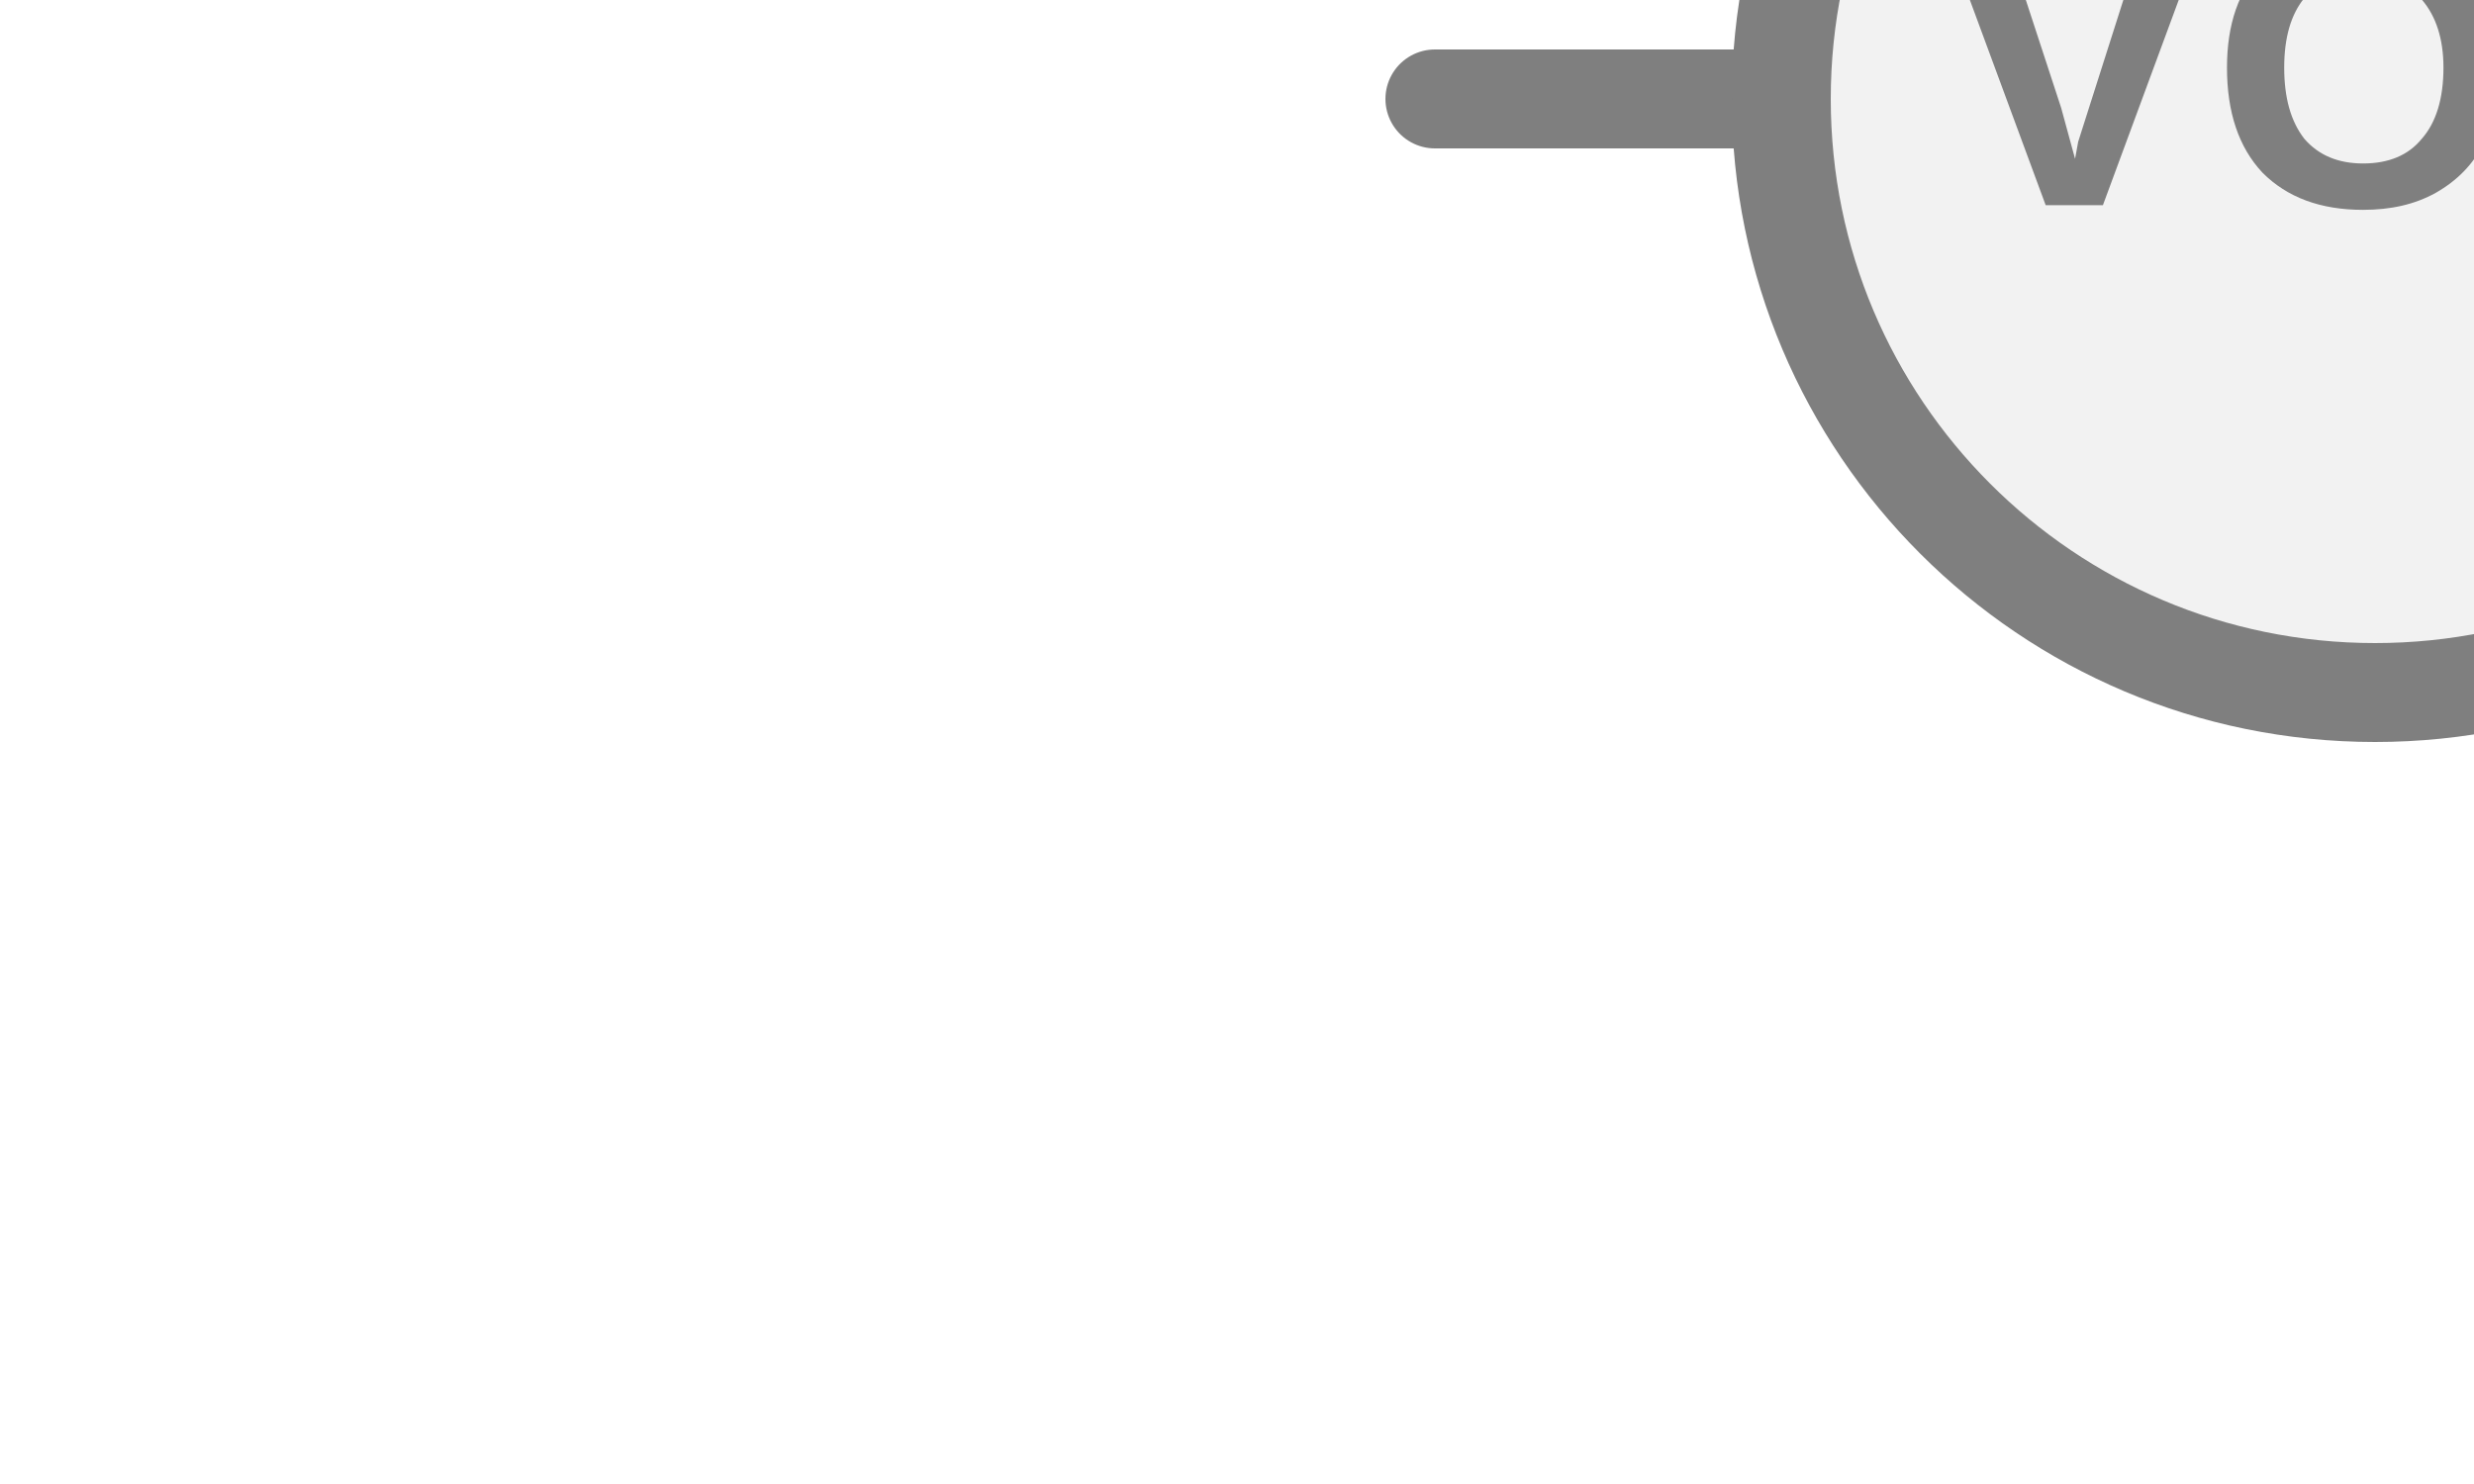
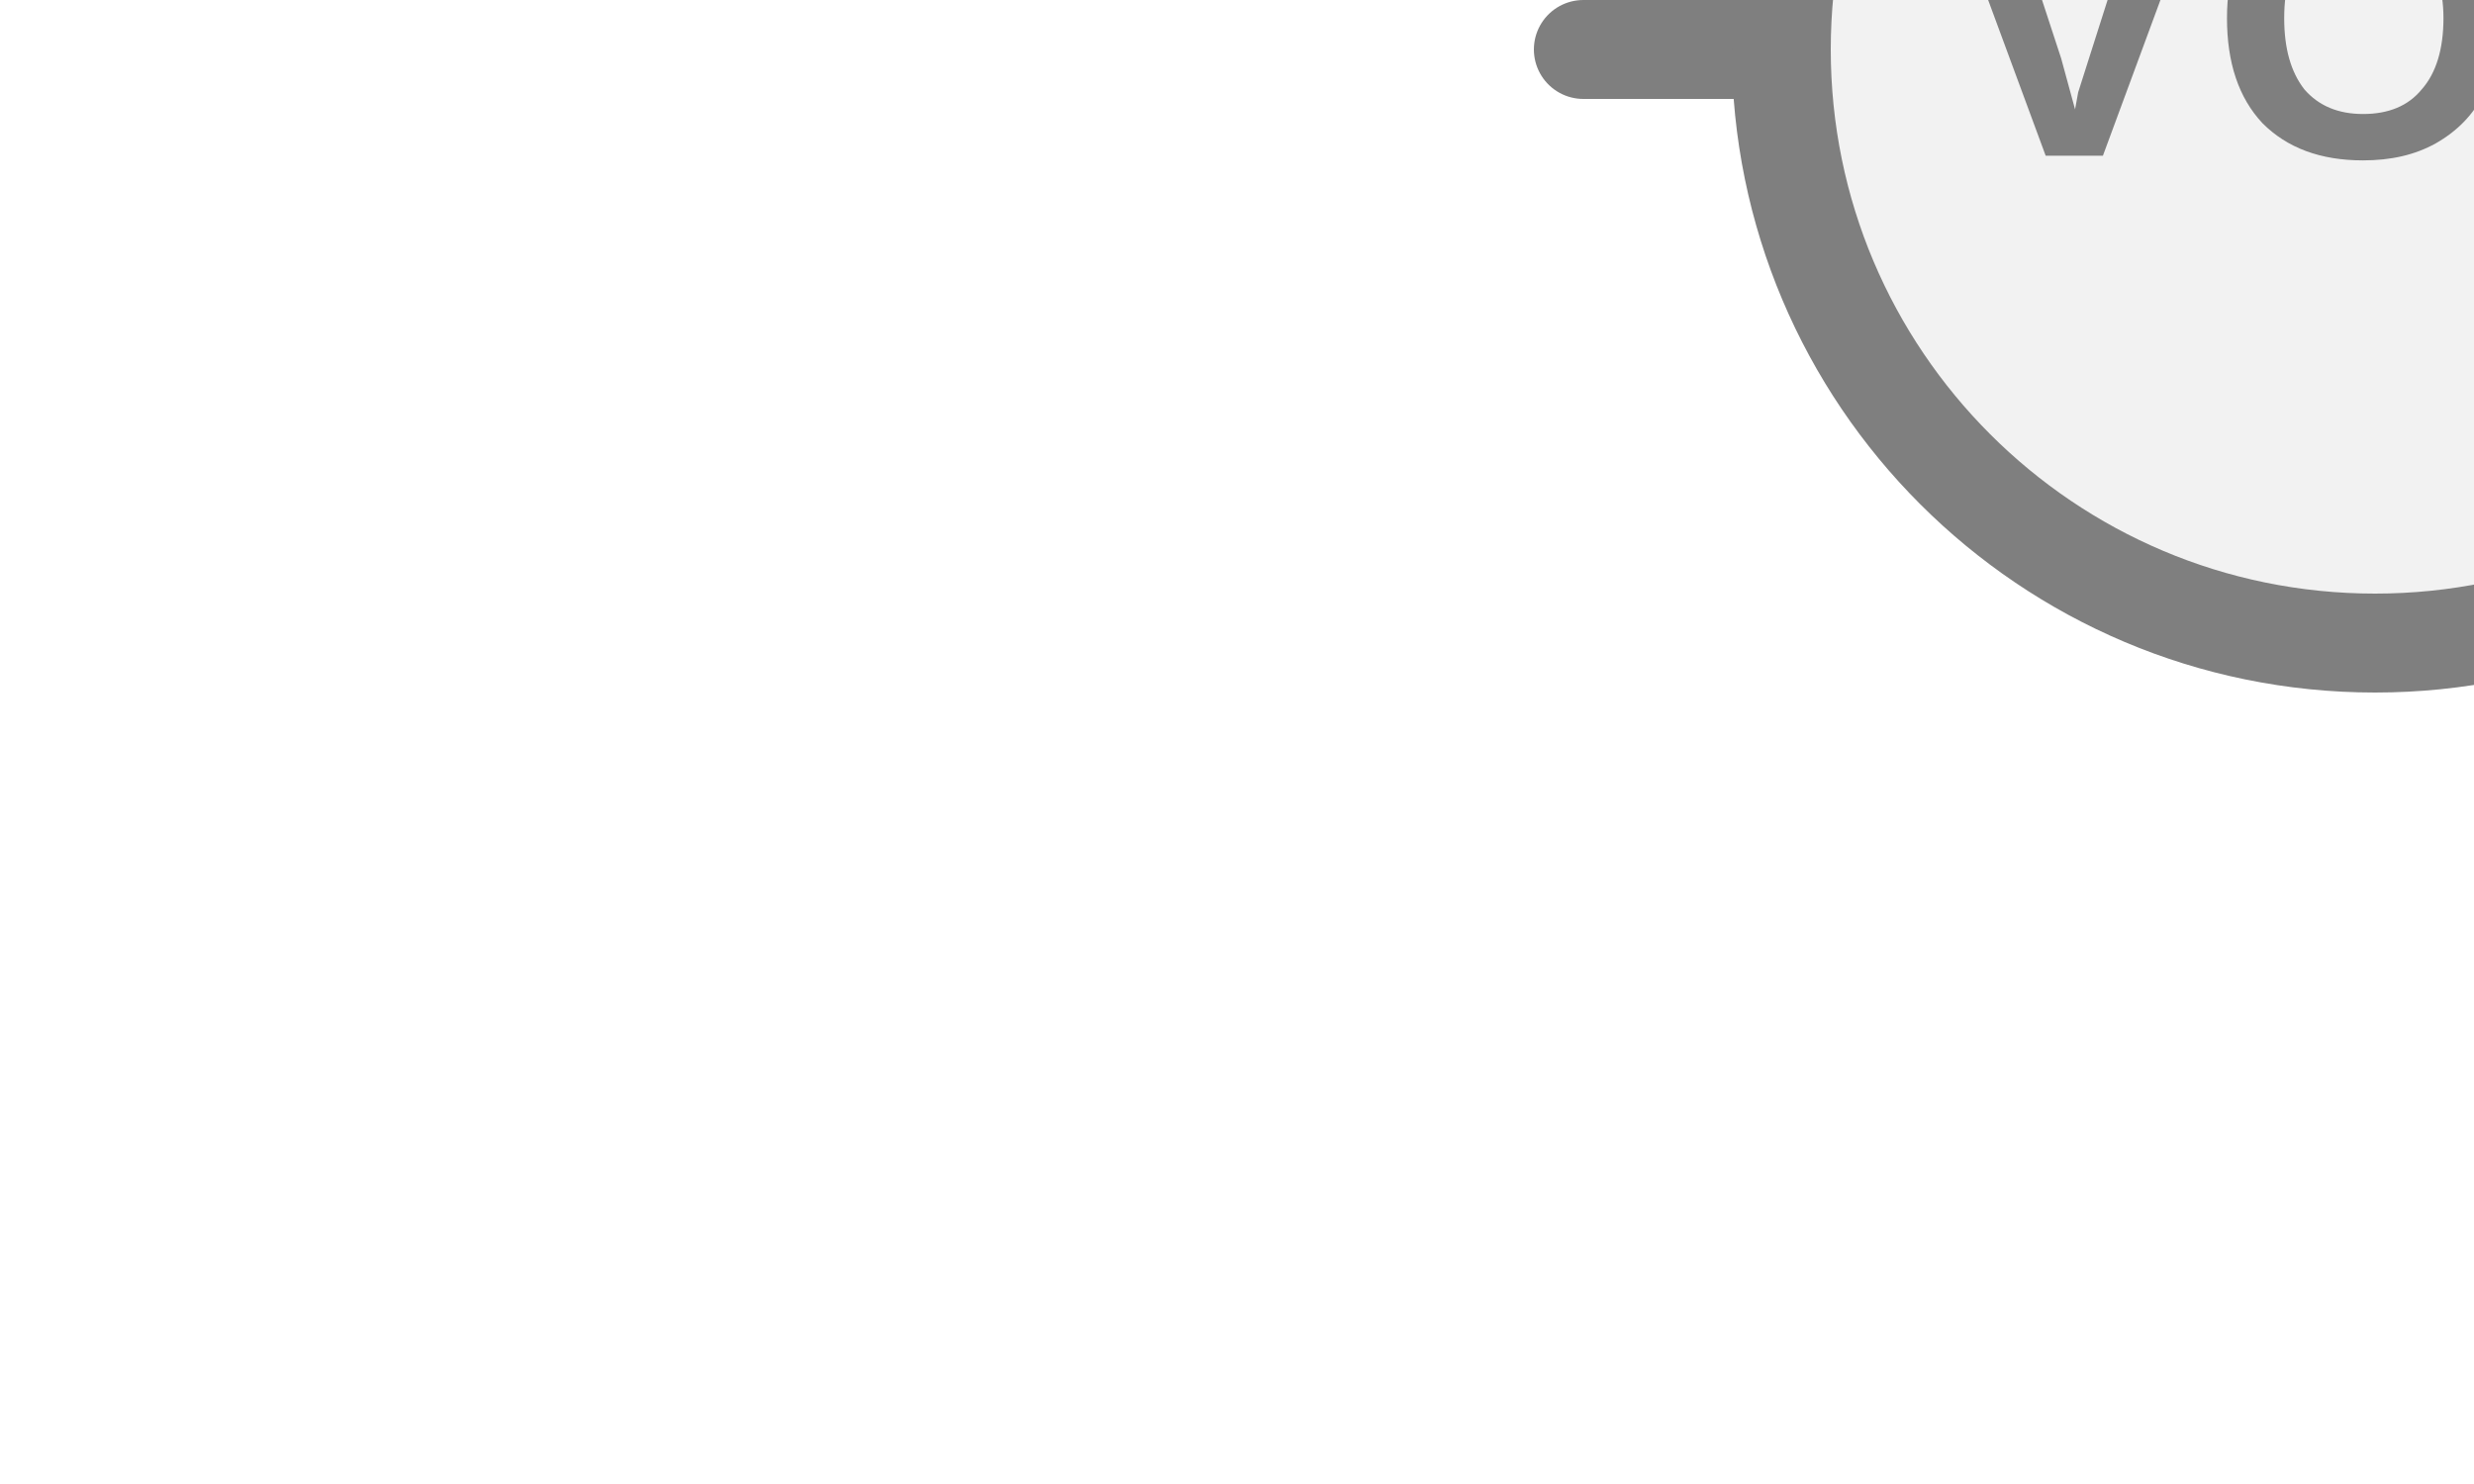
<svg xmlns="http://www.w3.org/2000/svg" width="25px" height="15px" viewBox="0 0 25 15">
-   <line x1="14.5" y1="1" x2="18" y2="1" stroke="#7f7f7f" stroke-width="1" stroke-linecap="round" />
-   <circle cx="24" cy="1" r="6" fill="#f2f2f2" stroke="#7f7f7f" stroke-width="1" />
-   <text x="24" y="0.94" fill="#7f7f7f" font-family="Arial, Helvetica, sans-serif" font-size="4" font-style="normal" font-weight="600" letter-spacing="0.01em" text-anchor="middle" dominant-baseline="middle">VOC</text>
+   <line x1="16" y1="0.5" x2="18" y2="0.5" stroke="#7f7f7f" stroke-width="1" stroke-linecap="round" />
+   <circle cx="24" cy="0.5" r="6" fill="#f2f2f2" stroke="#7f7f7f" stroke-width="1" />
+   <text x="24" y="0.44" fill="#7f7f7f" font-family="Arial, Helvetica, sans-serif" font-size="4" font-style="normal" font-weight="600" letter-spacing="0.01em" text-anchor="middle" dominant-baseline="middle">VOC</text>
</svg>
